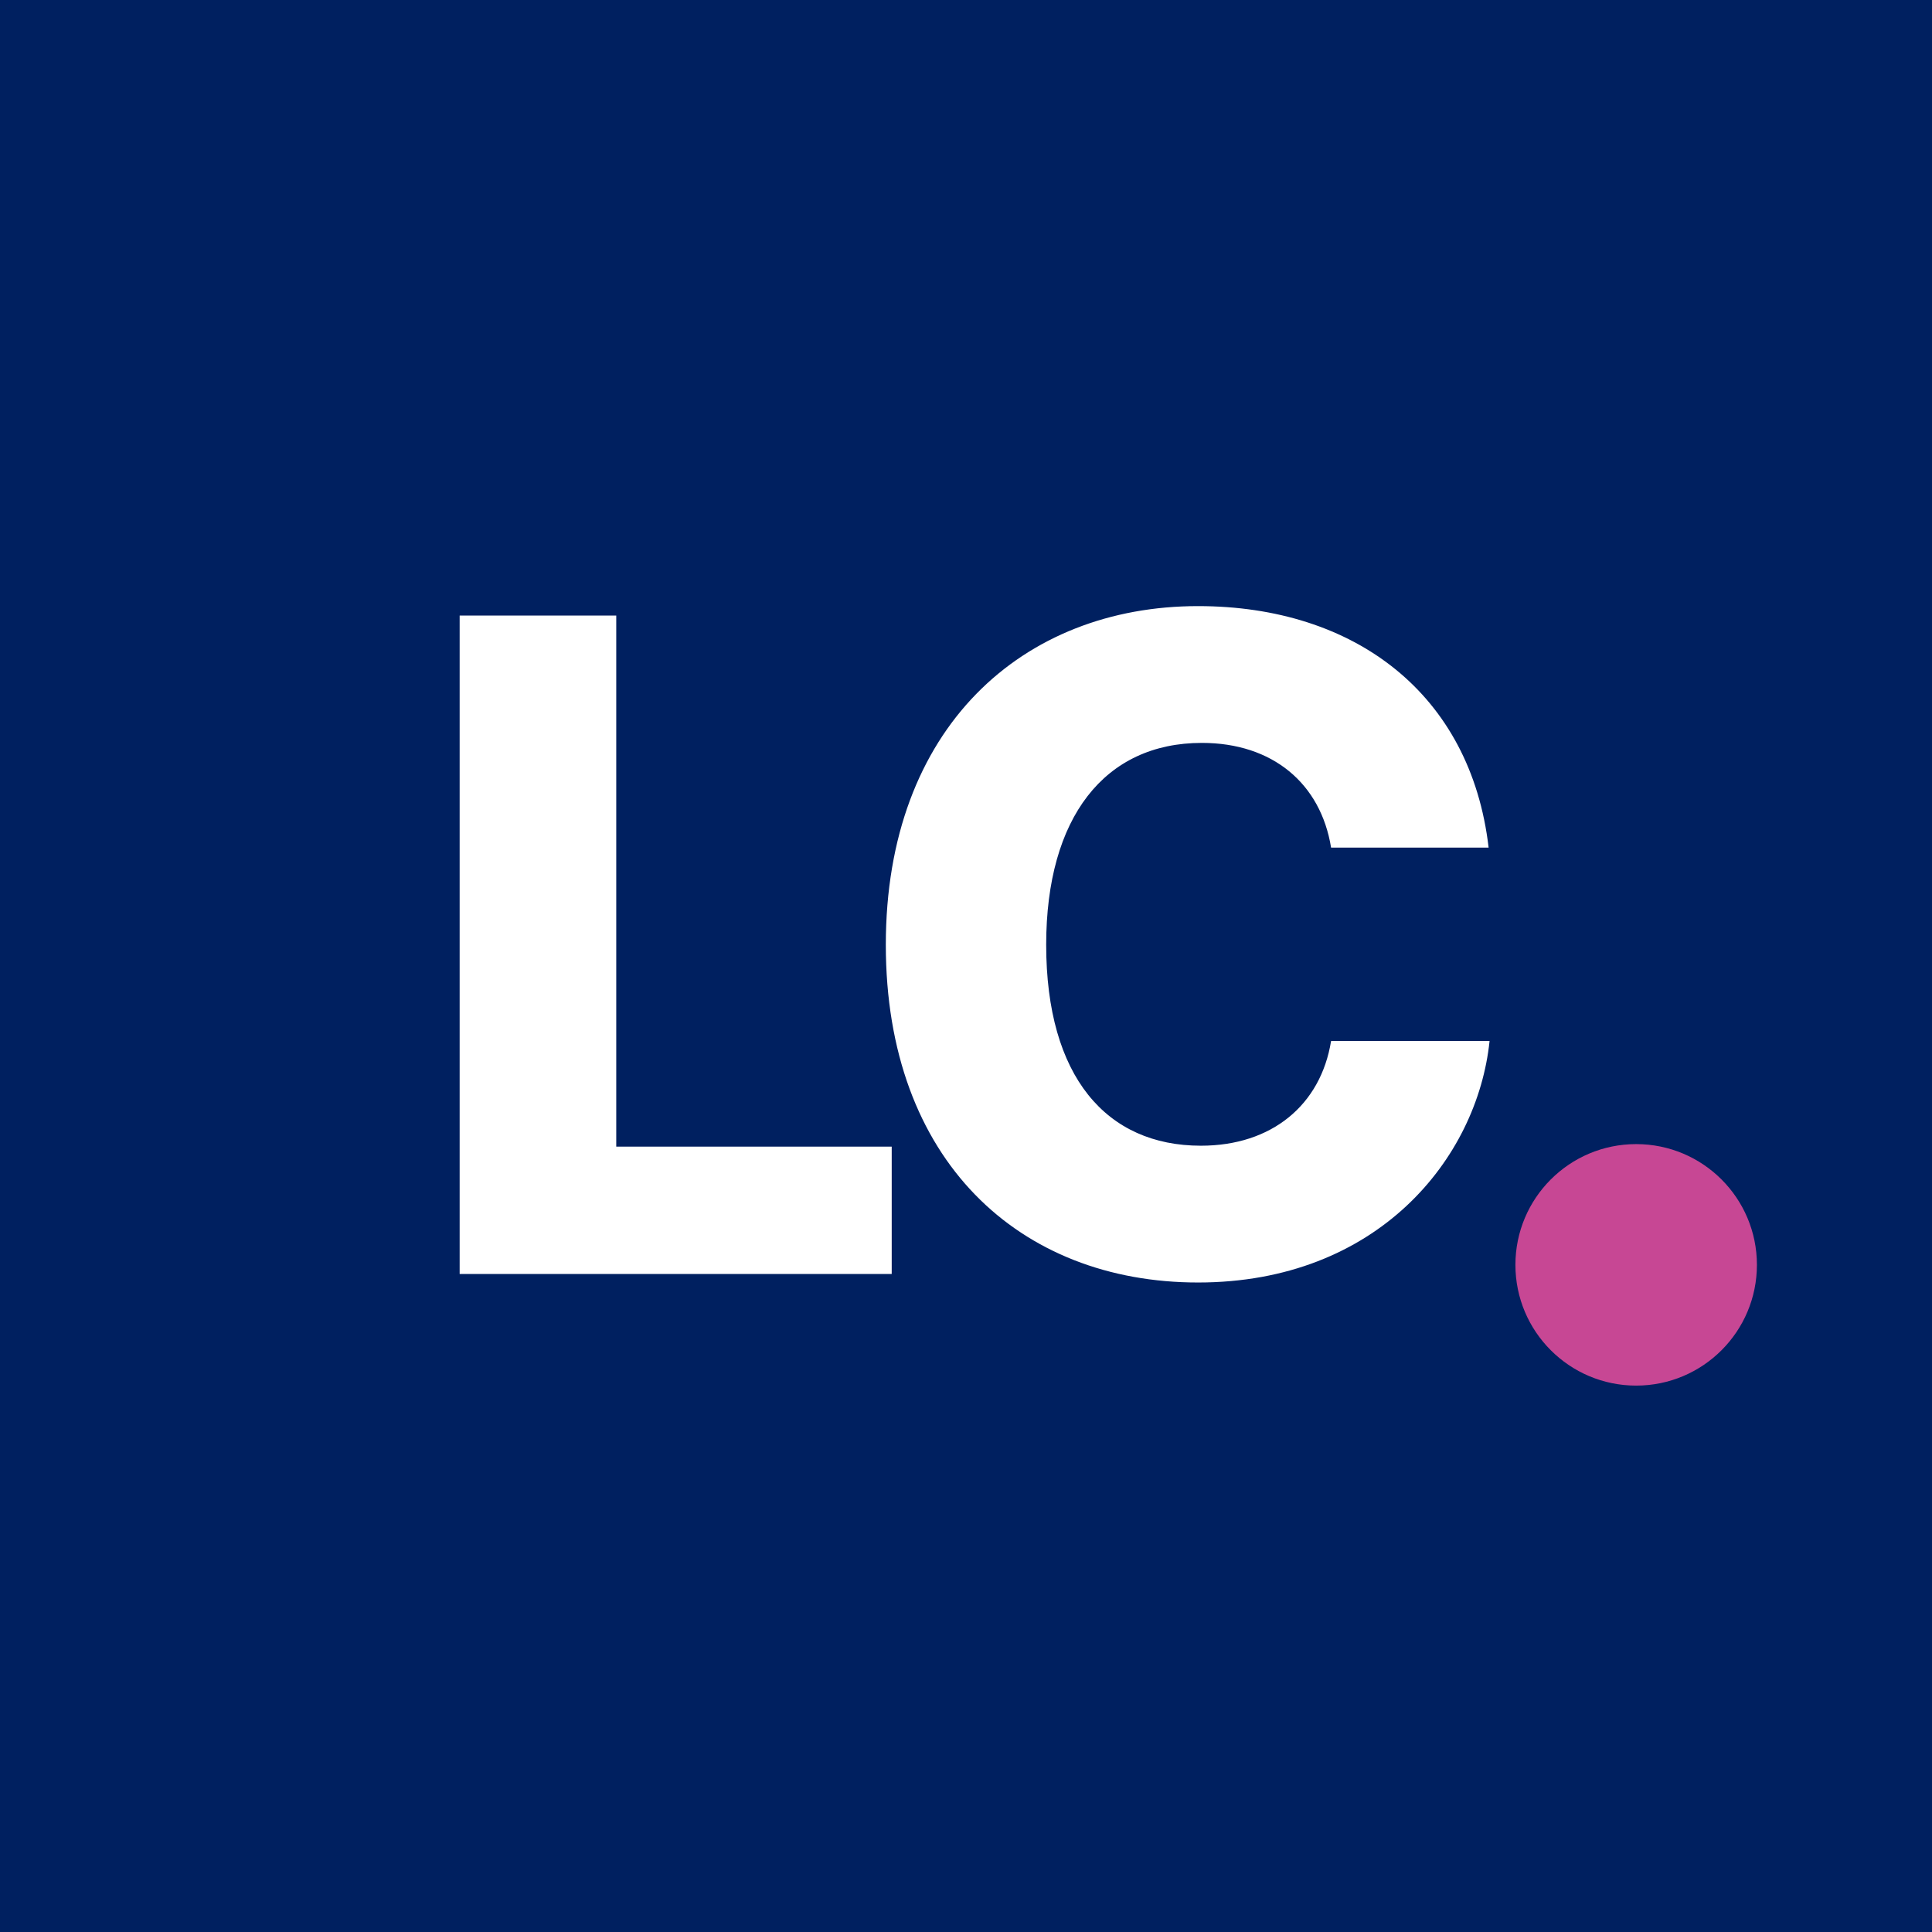
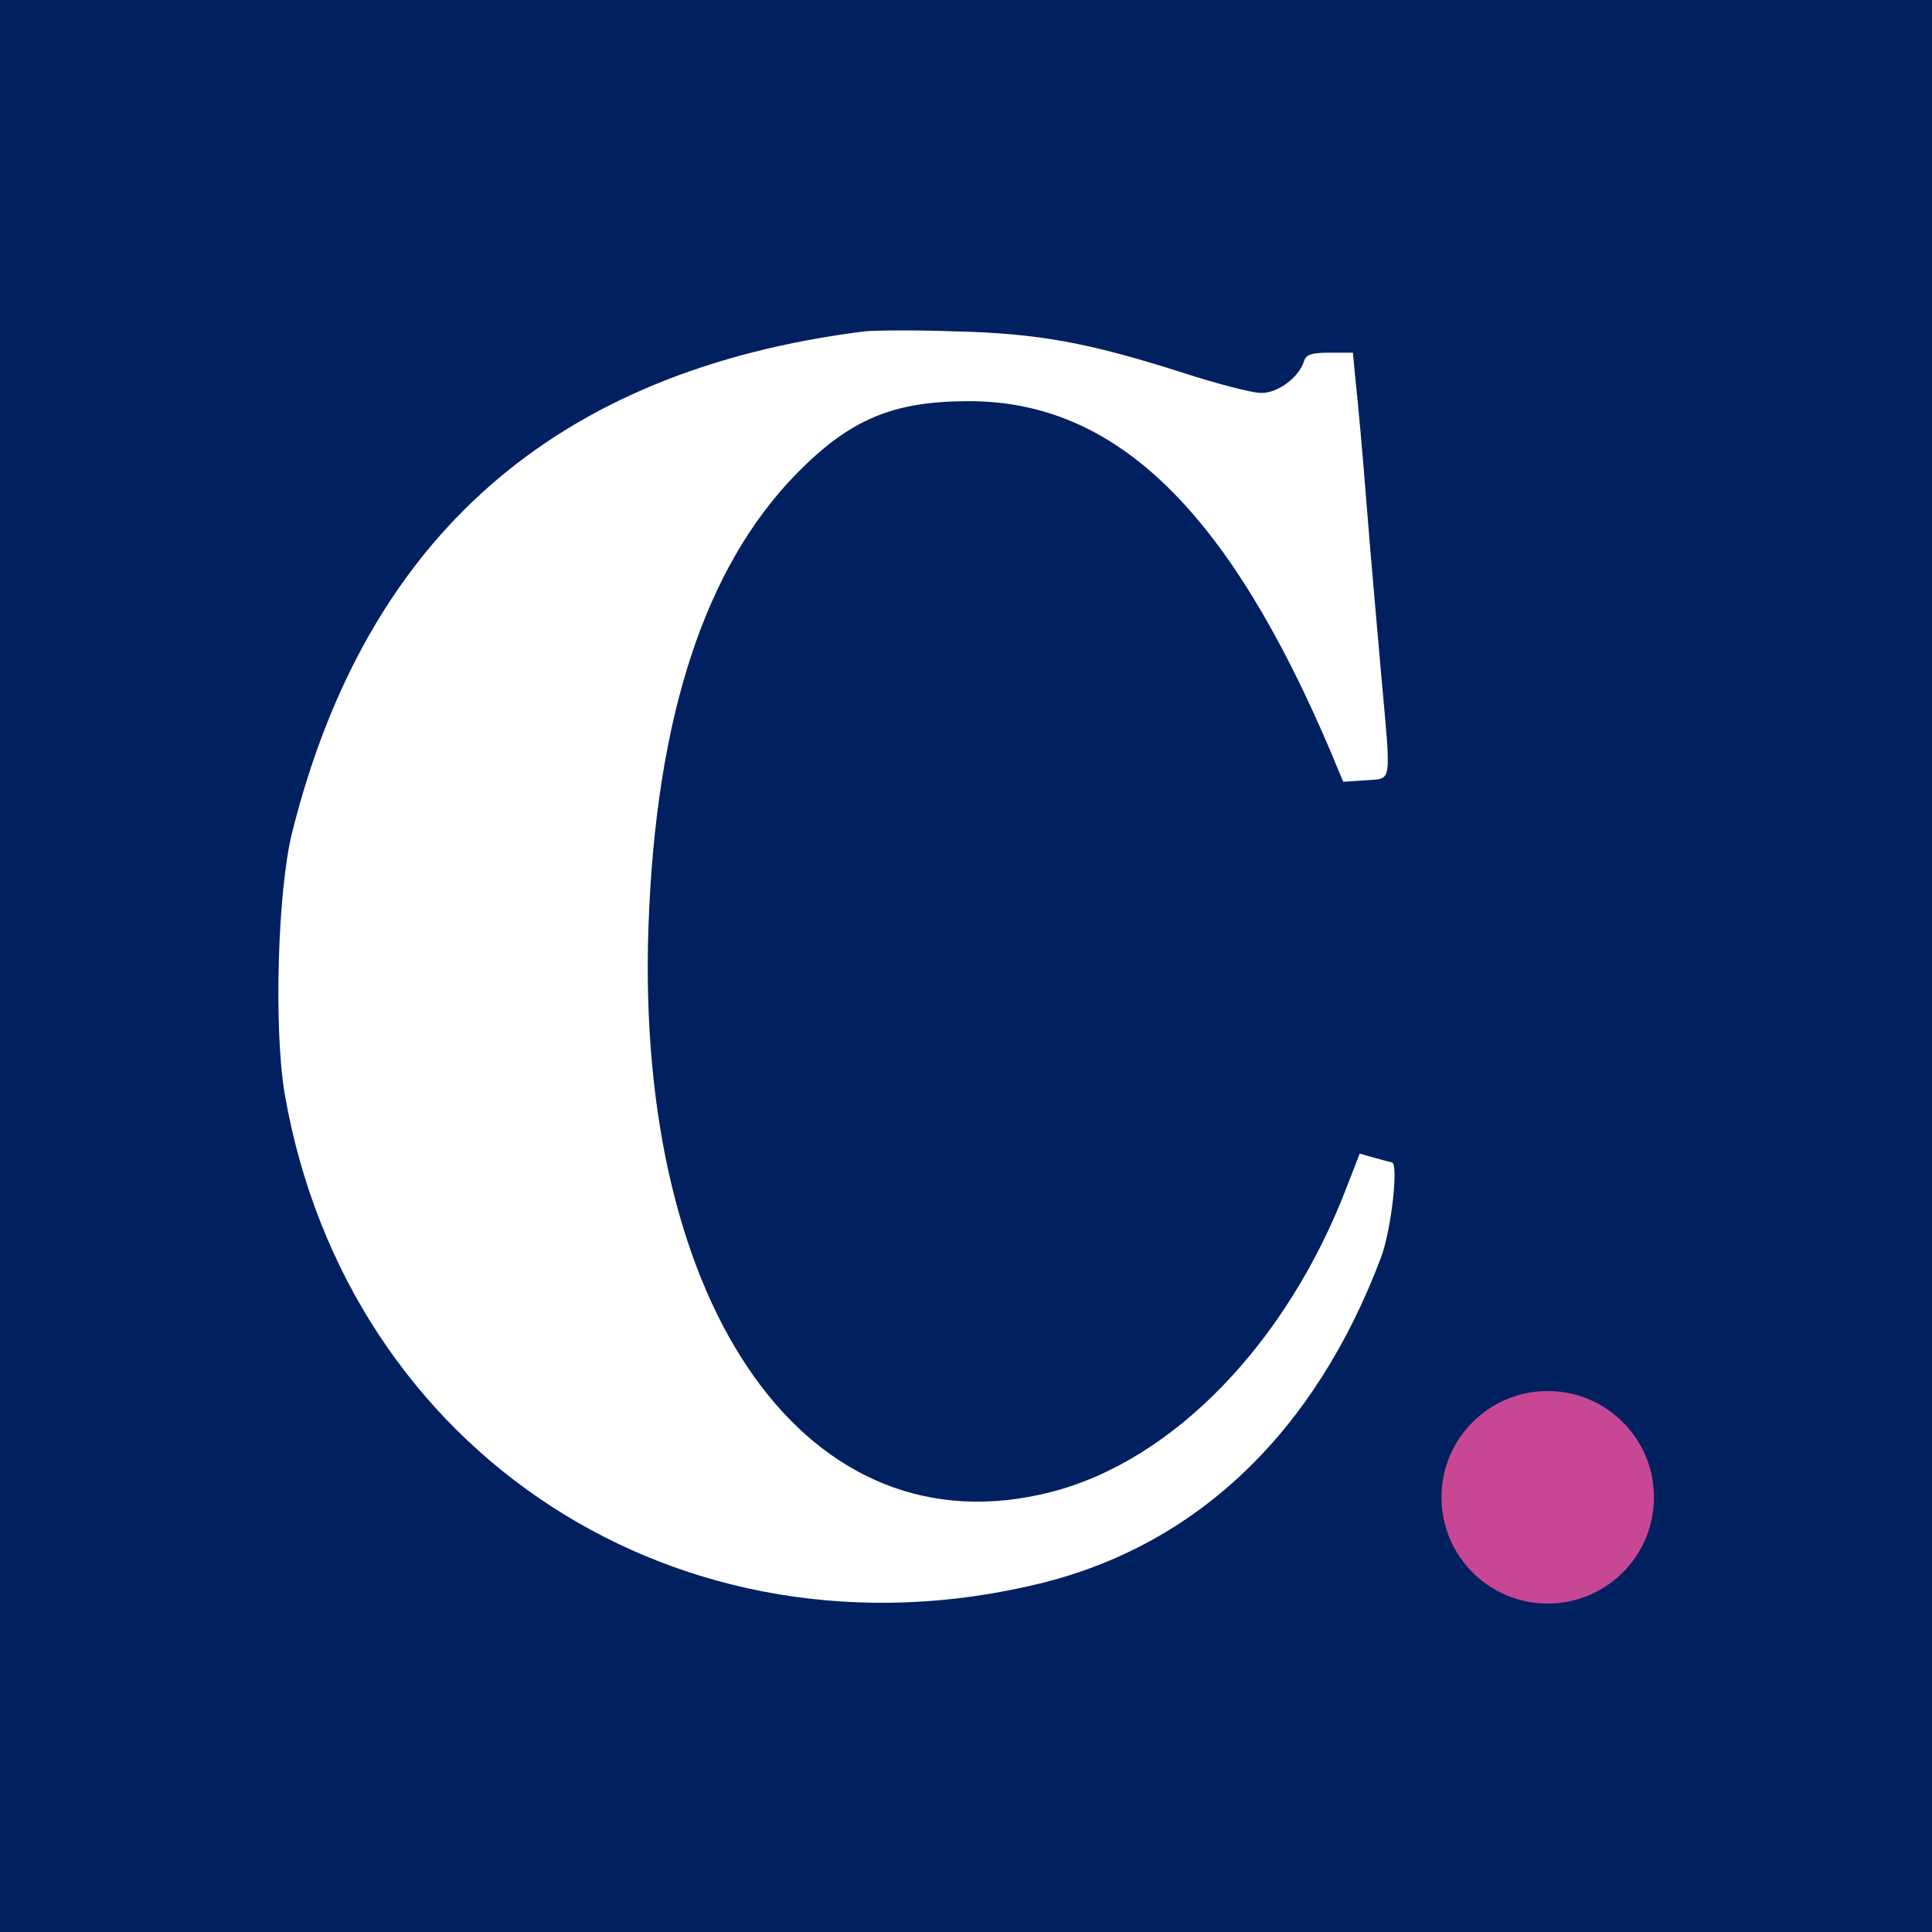
<svg xmlns="http://www.w3.org/2000/svg" width="32" height="32" viewBox="0 0 32 32">
  <rect width="32" height="32" rx="0" fill="#002060" />
-   <text x="50%" y="50%" dy="0.34em" text-anchor="middle" font-family="'Inter Tight', Inter, Helvetica, Arial, sans-serif" font-weight="800" font-size="15" fill="#FFFFFF" letter-spacing="-0.75">LC</text>
-   <circle cx="27.1" cy="20.95" r="2" fill="#C74794" />
+   <path d="M 411 3.6 C 347.3 11.6, 308.2 45.8, 292.9 107 C 289.9 119.1, 289.1 147.6, 291.4 161 C 304.3 235.1, 373.2 279.8, 447 261.9 C 479.5 254, 503.9 230.7, 517.5 194.6 C 519.6 189.1, 521.2 175, 519.7 175 C 519.6 175, 518.1 174.6, 516.3 174.1 L 513.1 173.2 510.5 179.9 C 498.2 212.2, 474.6 236.6, 449.4 243 C 399.5 255.8, 363.7 205.5, 366.4 126.5 C 367.9 83.2, 378 52.3, 397 32.9 C 408 21.7, 416.9 18, 432.5 18 C 462.8 18, 486 40.5, 507.2 90.5 L 509.7 96.5 514.4 96.2 C 519.9 95.7, 519.6 97.6, 517.5 74 C 516.7 64.9, 515.3 49.2, 514.5 39 C 513.7 28.8, 512.7 17.7, 512.3 14.3 L 511.7 8 506.9 8 C 503.1 8, 502 8.4, 501.6 9.8 C 500.5 13.2, 496.1 16.4, 492.7 16.3 C 490.9 16.3, 483.6 14.4, 476.5 12.1 C 457.1 5.9, 446.7 4, 429.5 3.6 C 421.3 3.3, 412.9 3.4, 411 3.6" fill="#FFFFFF" transform="translate(4.605019 5.44) scale(0.08030418) translate(-290 -3)" />
+   <circle cx="25.635" cy="24.8" r="1.76" fill="#C74794" />
</svg>
